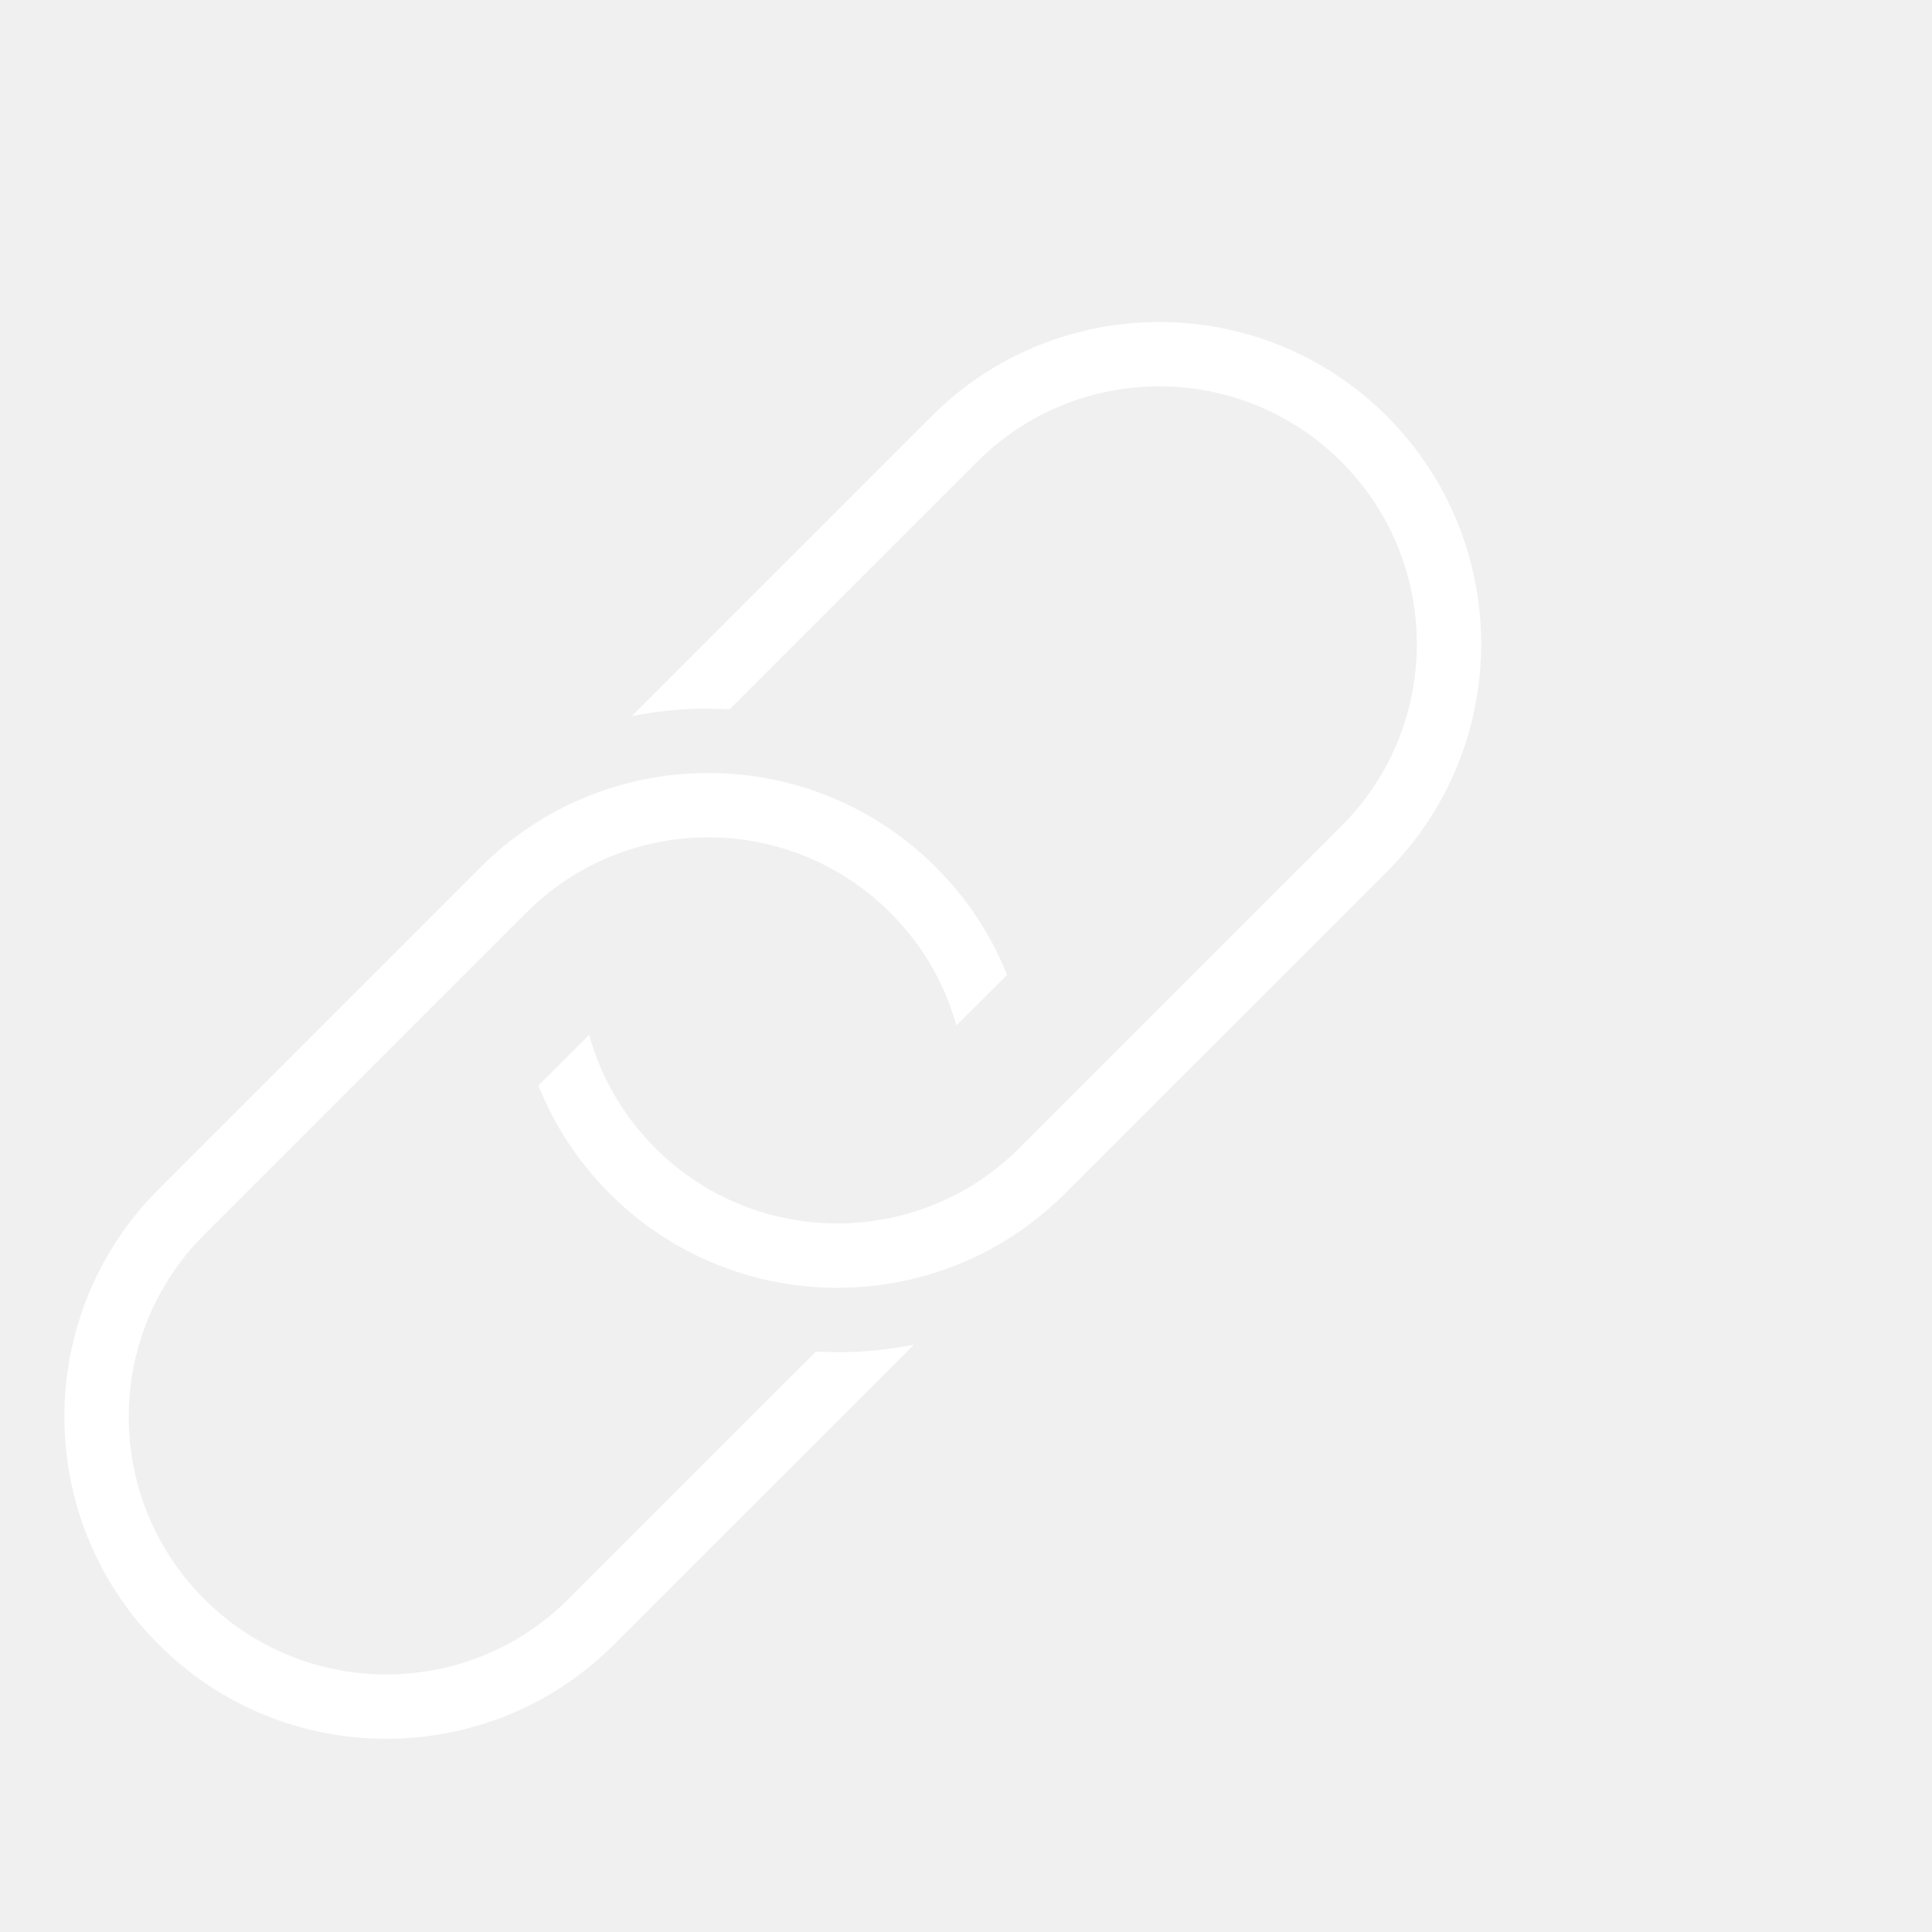
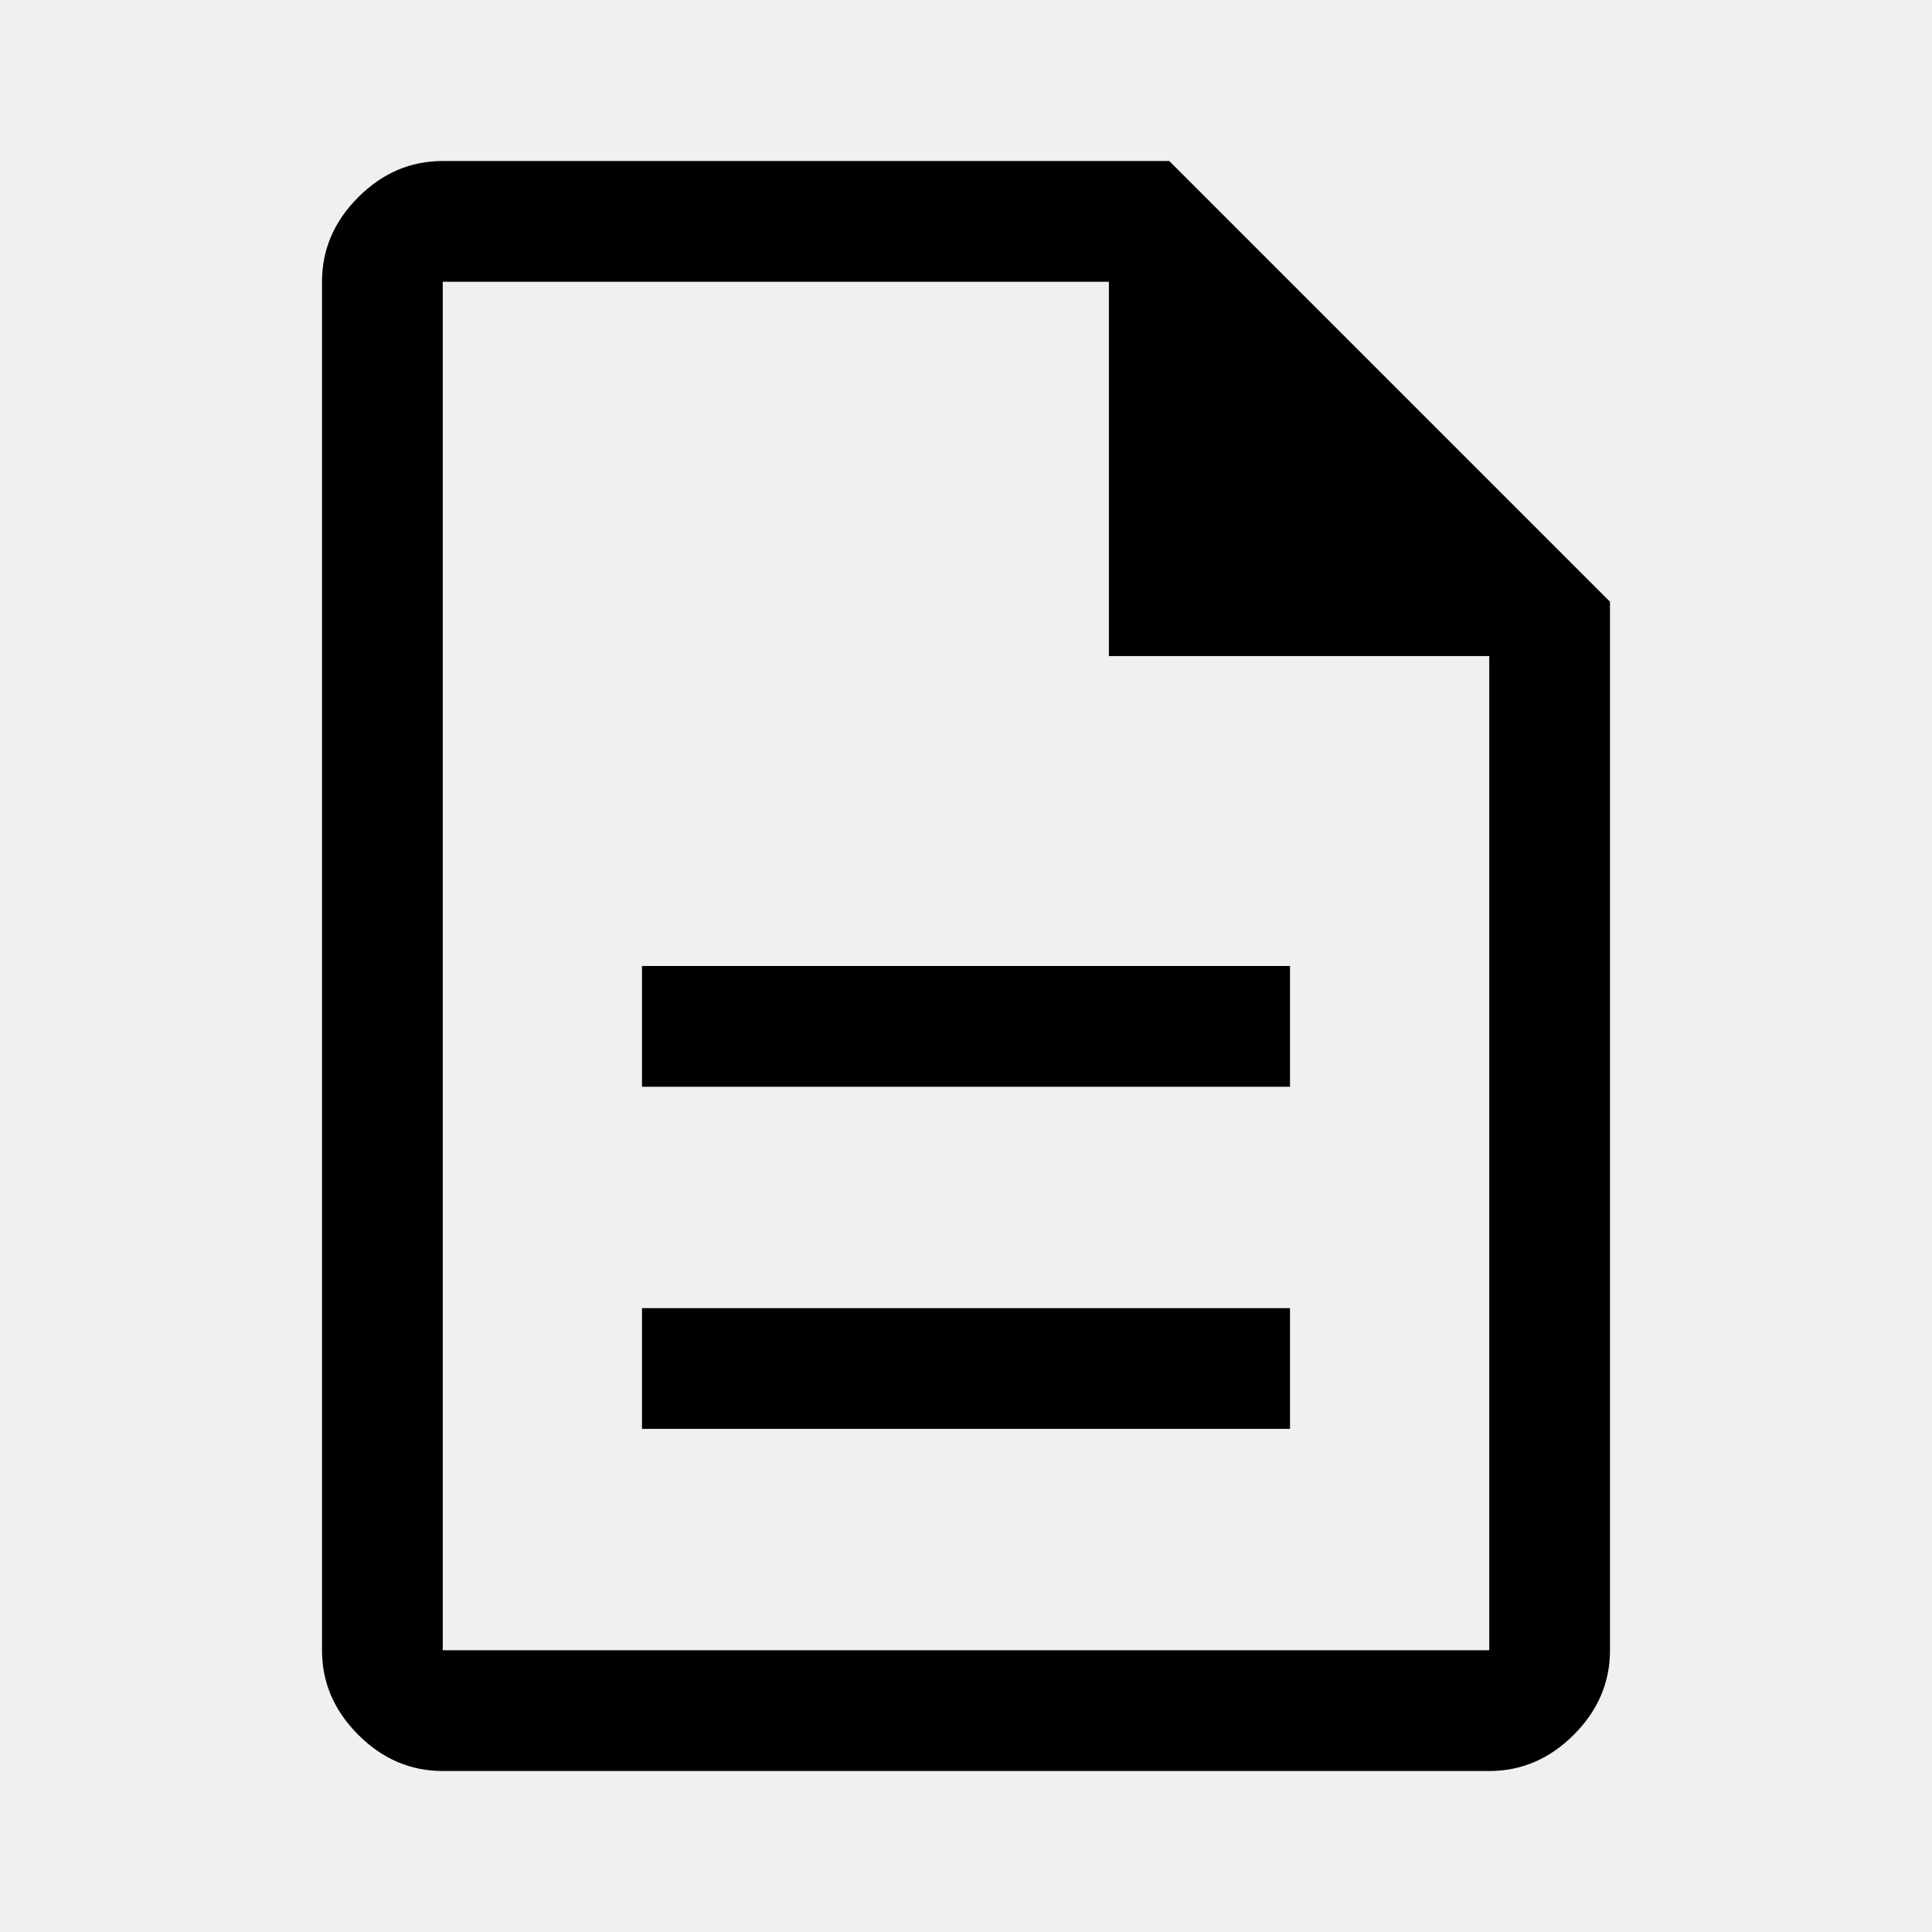
- <svg xmlns="http://www.w3.org/2000/svg" heigth="40px" width="30px" fill-rule="evenodd" clip-rule="evenodd">
-   <path fill="white" d="M14.851 11.923c-.179-.641-.521-1.246-1.025-1.749-1.562-1.562-4.095-1.563-5.657 0l-4.998 4.998c-1.562 1.563-1.563 4.095 0 5.657 1.562 1.563 4.096 1.561 5.656 0l3.842-3.841.333.009c.404 0 .802-.04 1.189-.117l-4.657 4.656c-.975.976-2.255 1.464-3.535 1.464-1.28 0-2.56-.488-3.535-1.464-1.952-1.951-1.952-5.12 0-7.071l4.998-4.998c.975-.976 2.256-1.464 3.536-1.464 1.279 0 2.56.488 3.535 1.464.493.493.861 1.063 1.105 1.672l-.787.784zm-5.703.147c.178.643.521 1.25 1.026 1.756 1.562 1.563 4.096 1.561 5.656 0l4.999-4.998c1.563-1.562 1.563-4.095 0-5.657-1.562-1.562-4.095-1.563-5.657 0l-3.841 3.841-.333-.009c-.404 0-.802.04-1.189.117l4.656-4.656c.975-.976 2.256-1.464 3.536-1.464 1.279 0 2.56.488 3.535 1.464 1.951 1.951 1.951 5.119 0 7.071l-4.999 4.998c-.975.976-2.255 1.464-3.535 1.464-1.28 0-2.56-.488-3.535-1.464-.494-.495-.863-1.067-1.107-1.678l.788-.785z" />
+ <svg xmlns="http://www.w3.org/2000/svg" height="48" viewBox="0 96 960 960" width="48">
+   <path d="M319 806h322v-60H319v60Zm0-170h322v-60H319v60Zm-99 340q-24 0-42-18t-18-42V236q0-24 18-42t42-18h361l219 219v521q0 24-18 42t-42 18H220Zm331-554V236H220v680h520V422H551ZM220 236v186-186 680-680Z" />
</svg>
